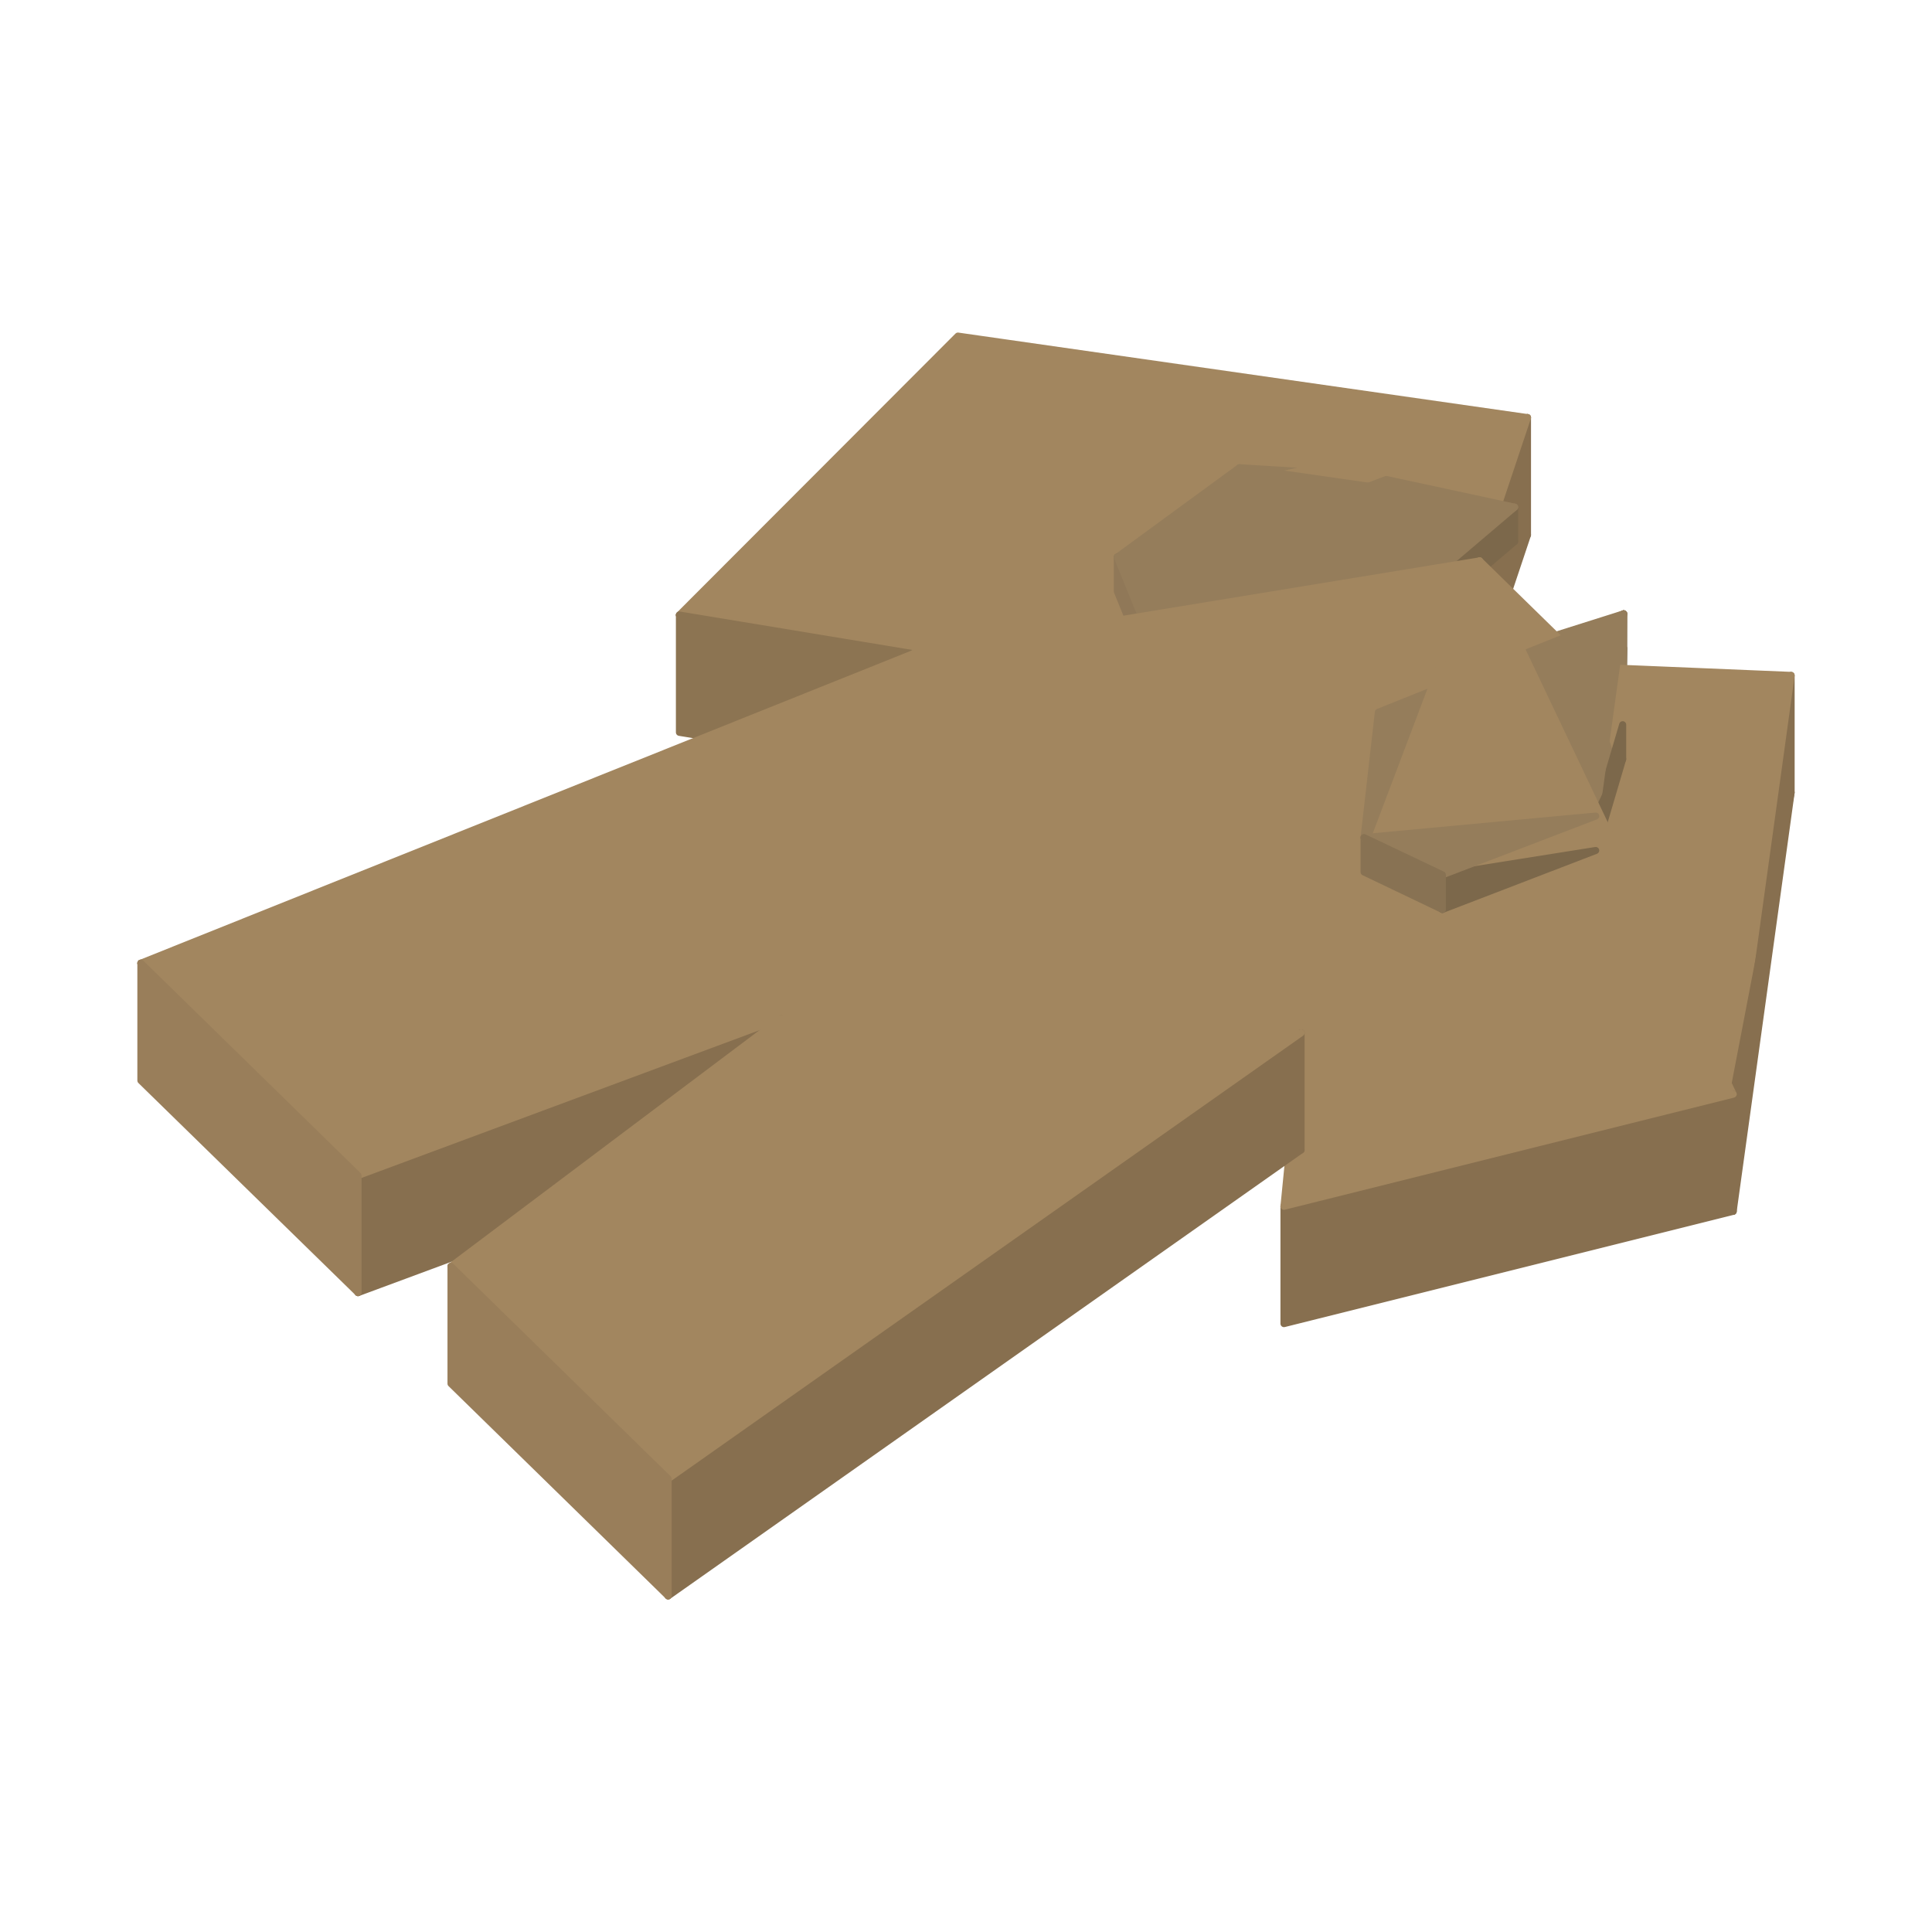
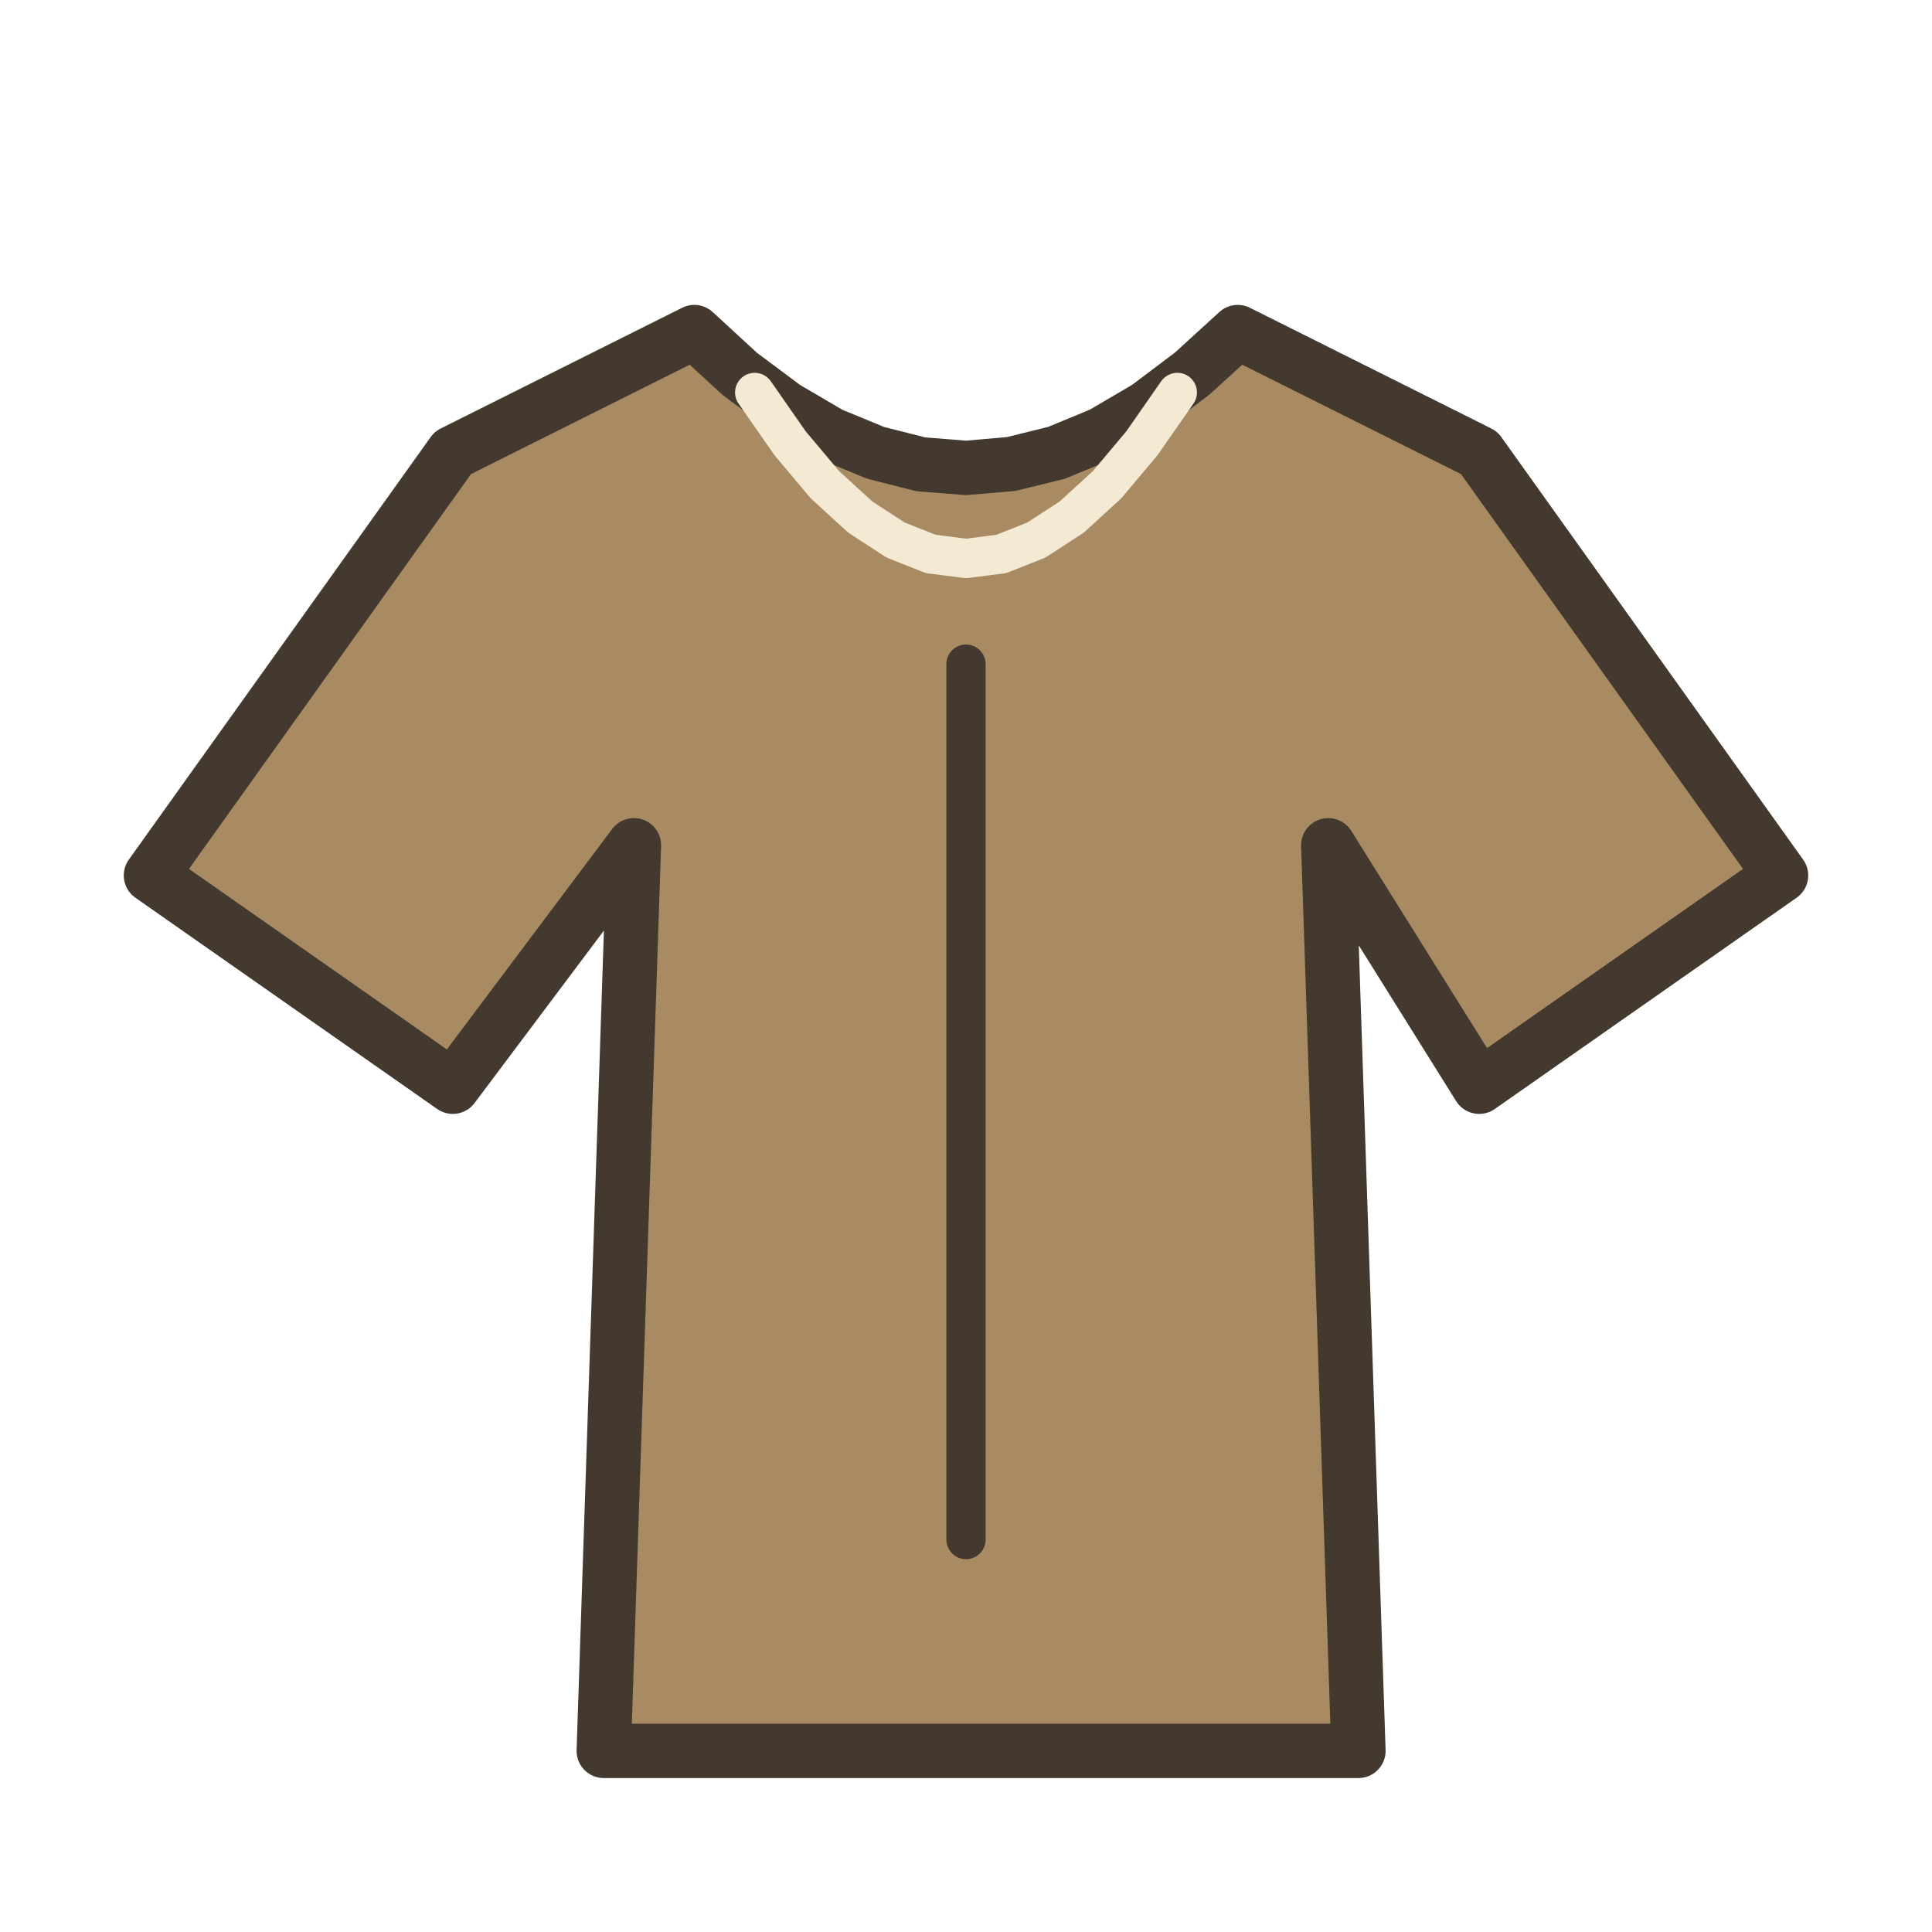
- <svg xmlns="http://www.w3.org/2000/svg" viewBox="0 0 96 96" role="img">
-   <path d="M75.90,26.58L75.90,20.75L73.52,27.87Z" fill="#876f4f" stroke="#876f4f" stroke-width=".35" stroke-linejoin="round" />
-   <path d="M75.90,26.58L73.52,27.87L73.52,33.69Z" fill="#876f4f" stroke="#876f4f" stroke-width=".35" stroke-linejoin="round" />
-   <path d="M33.76,30.56L75.90,20.75L47.60,16.70Z" fill="#a2865f" stroke="#a2865f" stroke-width=".35" stroke-linejoin="round" />
-   <path d="M45.38,38.31L33.76,30.56L33.76,36.39Z" fill="#8c7452" stroke="#8c7452" stroke-width=".35" stroke-linejoin="round" />
-   <path d="M45.38,32.48L73.52,27.87L75.90,20.75Z" fill="#a2865f" stroke="#a2865f" stroke-width=".35" stroke-linejoin="round" />
-   <path d="M61.59,23.24L75.26,25.20L67.98,23.63Z" fill="#957d5b" stroke="#957d5b" stroke-width=".35" stroke-linejoin="round" />
-   <path d="M45.38,32.48L75.90,20.75L33.76,30.56Z" fill="#a2865f" stroke="#a2865f" stroke-width=".35" stroke-linejoin="round" />
-   <path d="M55.52,27.68L75.26,25.20L61.59,23.24Z" fill="#957d5b" stroke="#957d5b" stroke-width=".35" stroke-linejoin="round" />
-   <path d="M75.26,26.91L75.26,25.20L70.33,29.39Z" fill="#7c684b" stroke="#7c684b" stroke-width=".35" stroke-linejoin="round" />
-   <path d="M45.38,38.31L45.38,32.48L33.76,30.56Z" fill="#8c7452" stroke="#8c7452" stroke-width=".35" stroke-linejoin="round" />
-   <path d="M75.26,26.91L70.33,29.39L70.33,31.10Z" fill="#7c684b" stroke="#7c684b" stroke-width=".35" stroke-linejoin="round" />
-   <path d="M56.84,32.63L55.52,27.68L55.52,29.39Z" fill="#907858" stroke="#907858" stroke-width=".35" stroke-linejoin="round" />
-   <path d="M75.26,25.20L55.52,27.68L65.27,32.24Z" fill="#957d5b" stroke="#957d5b" stroke-width=".35" stroke-linejoin="round" />
-   <path d="M75.26,25.20L65.27,32.24L70.33,29.39Z" fill="#957d5b" stroke="#957d5b" stroke-width=".35" stroke-linejoin="round" />
-   <path d="M56.84,32.63L56.84,30.92L55.52,27.68Z" fill="#907858" stroke="#907858" stroke-width=".35" stroke-linejoin="round" />
-   <path d="M70.33,31.10L70.33,29.39L65.27,32.24Z" fill="#7c684b" stroke="#7c684b" stroke-width=".35" stroke-linejoin="round" />
-   <path d="M70.33,31.10L65.27,32.24L65.27,33.95Z" fill="#7c684b" stroke="#7c684b" stroke-width=".35" stroke-linejoin="round" />
-   <path d="M65.27,33.95L56.84,30.92L56.84,32.63Z" fill="#816c4e" stroke="#816c4e" stroke-width=".35" stroke-linejoin="round" />
-   <path d="M65.27,32.24L55.52,27.68L56.84,30.92Z" fill="#957d5b" stroke="#957d5b" stroke-width=".35" stroke-linejoin="round" />
-   <path d="M65.27,33.95L65.27,32.24L56.84,30.92Z" fill="#816c4e" stroke="#816c4e" stroke-width=".35" stroke-linejoin="round" />
-   <path d="M80.68,32.21L80.68,30.50L80.63,36.01Z" fill="#7c684b" stroke="#7c684b" stroke-width=".35" stroke-linejoin="round" />
-   <path d="M68.49,35.39L80.68,30.50L73.72,32.70Z" fill="#957d5b" stroke="#957d5b" stroke-width=".35" stroke-linejoin="round" />
-   <path d="M80.68,32.21L80.63,36.01L80.63,37.72Z" fill="#7c684b" stroke="#7c684b" stroke-width=".35" stroke-linejoin="round" />
-   <path d="M45.38,32.48L64.65,51.32L73.52,27.87Z" fill="#a2865f" stroke="#a2865f" stroke-width=".35" stroke-linejoin="round" />
-   <path d="M89.00,39.38L89.00,33.56L86.12,54.37Z" fill="#876f4f" stroke="#876f4f" stroke-width=".35" stroke-linejoin="round" />
-   <path d="M73.52,27.87L86.12,54.37L78.91,33.14Z" fill="#a2865f" stroke="#a2865f" stroke-width=".35" stroke-linejoin="round" />
-   <path d="M80.68,30.50L79.29,40.55L80.63,36.01Z" fill="#957d5b" stroke="#957d5b" stroke-width=".35" stroke-linejoin="round" />
-   <path d="M67.78,41.62L80.68,30.50L68.49,35.39Z" fill="#957d5b" stroke="#957d5b" stroke-width=".35" stroke-linejoin="round" />
-   <path d="M78.91,33.14L86.12,54.37L89.00,33.56Z" fill="#a2865f" stroke="#a2865f" stroke-width=".35" stroke-linejoin="round" />
-   <path d="M80.63,37.72L80.63,36.01L79.29,40.55Z" fill="#7c684b" stroke="#7c684b" stroke-width=".35" stroke-linejoin="round" />
-   <path d="M80.68,30.50L67.78,41.62L79.29,40.55Z" fill="#957d5b" stroke="#957d5b" stroke-width=".35" stroke-linejoin="round" />
-   <path d="M80.63,37.72L79.29,40.55L79.29,42.26Z" fill="#7c684b" stroke="#7c684b" stroke-width=".35" stroke-linejoin="round" />
-   <path d="M89.00,39.38L86.12,54.37L86.12,60.19Z" fill="#876f4f" stroke="#876f4f" stroke-width=".35" stroke-linejoin="round" />
-   <path d="M38.80,50.61L45.38,32.48L7.00,47.86Z" fill="#a2865f" stroke="#a2865f" stroke-width=".35" stroke-linejoin="round" />
-   <path d="M79.29,42.26L79.29,40.55L71.67,43.47Z" fill="#7c684b" stroke="#7c684b" stroke-width=".35" stroke-linejoin="round" />
-   <path d="M73.52,27.87L64.65,51.32L86.12,54.37Z" fill="#a2865f" stroke="#a2865f" stroke-width=".35" stroke-linejoin="round" />
-   <path d="M71.67,45.19L67.78,41.62L67.78,43.33Z" fill="#887253" stroke="#887253" stroke-width=".35" stroke-linejoin="round" />
-   <path d="M64.65,51.32L45.38,32.48L38.80,50.61Z" fill="#a2865f" stroke="#a2865f" stroke-width=".35" stroke-linejoin="round" />
-   <path d="M79.29,42.26L71.67,43.47L71.67,45.19Z" fill="#7c684b" stroke="#7c684b" stroke-width=".35" stroke-linejoin="round" />
-   <path d="M79.29,40.55L67.78,41.62L71.67,43.47Z" fill="#957d5b" stroke="#957d5b" stroke-width=".35" stroke-linejoin="round" />
-   <path d="M71.67,45.19L71.67,43.47L67.78,41.62Z" fill="#887253" stroke="#887253" stroke-width=".35" stroke-linejoin="round" />
-   <path d="M17.79,64.23L7.00,47.86L7.00,53.69Z" fill="#997e5a" stroke="#997e5a" stroke-width=".35" stroke-linejoin="round" />
-   <path d="M38.80,56.44L38.80,50.61L17.79,58.41Z" fill="#876f4f" stroke="#876f4f" stroke-width=".35" stroke-linejoin="round" />
-   <path d="M38.80,56.44L17.79,58.41L17.79,64.23Z" fill="#876f4f" stroke="#876f4f" stroke-width=".35" stroke-linejoin="round" />
-   <path d="M38.80,50.61L7.00,47.86L17.79,58.41Z" fill="#a2865f" stroke="#a2865f" stroke-width=".35" stroke-linejoin="round" />
-   <path d="M17.79,64.23L17.79,58.41L7.00,47.86Z" fill="#997e5a" stroke="#997e5a" stroke-width=".35" stroke-linejoin="round" />
-   <path d="M86.12,60.19L63.80,59.94L63.80,65.77Z" fill="#876f4f" stroke="#876f4f" stroke-width=".35" stroke-linejoin="round" />
-   <path d="M86.12,60.19L86.12,54.37L63.80,59.94Z" fill="#876f4f" stroke="#876f4f" stroke-width=".35" stroke-linejoin="round" />
-   <path d="M64.65,51.32L38.80,50.61L22.41,62.93Z" fill="#a2865f" stroke="#a2865f" stroke-width=".35" stroke-linejoin="round" />
-   <path d="M86.12,54.37L64.65,51.32L63.80,59.94Z" fill="#a2865f" stroke="#a2865f" stroke-width=".35" stroke-linejoin="round" />
-   <path d="M64.65,57.14L64.65,51.32L33.20,73.48Z" fill="#876f4f" stroke="#876f4f" stroke-width=".35" stroke-linejoin="round" />
-   <path d="M64.65,57.14L33.20,73.48L33.20,79.30Z" fill="#876f4f" stroke="#876f4f" stroke-width=".35" stroke-linejoin="round" />
-   <path d="M33.20,79.30L22.41,62.93L22.41,68.75Z" fill="#997e5a" stroke="#997e5a" stroke-width=".35" stroke-linejoin="round" />
-   <path d="M64.65,51.32L22.41,62.93L33.20,73.48Z" fill="#a2865f" stroke="#a2865f" stroke-width=".35" stroke-linejoin="round" />
-   <path d="M33.20,79.30L33.20,73.48L22.41,62.93Z" fill="#997e5a" stroke="#997e5a" stroke-width=".35" stroke-linejoin="round" />
+ <svg xmlns="http://www.w3.org/2000/svg" width="96" height="96" viewBox="0 0 64 64" data-pictogram="item-plainleather-duster" data-art="adult-hand-20261107">
+   <g stroke-linecap="round" stroke-linejoin="round">
+     <path d="M23 11L15 15L5 29L15 36L21 28L20 58L45 58L44 28L49 36L59 29L49 15L41 11L39.5 12.37L38 13.5L36.5 14.38L35 15L33.5 15.37L32 15.5L30.5 15.38L29 15L27.5 14.38L26 13.5L24.5 12.38L23 11Z" fill="#a88b63" stroke="#44392f" stroke-width="1.8" />
+     <path d="M25 13L26.17 14.68L27.33 16.06L28.5 17.13L29.67 17.89L30.83 18.35L32 18.5L33.17 18.35L34.33 17.89L35.5 17.13L36.67 16.06L37.83 14.68L39 13" fill="none" stroke="#f4ead4" stroke-width="1.3" />
+     <path d="M32 22L32 51" fill="none" stroke="#44392f" stroke-width="1.3" />
+   </g>
</svg>
